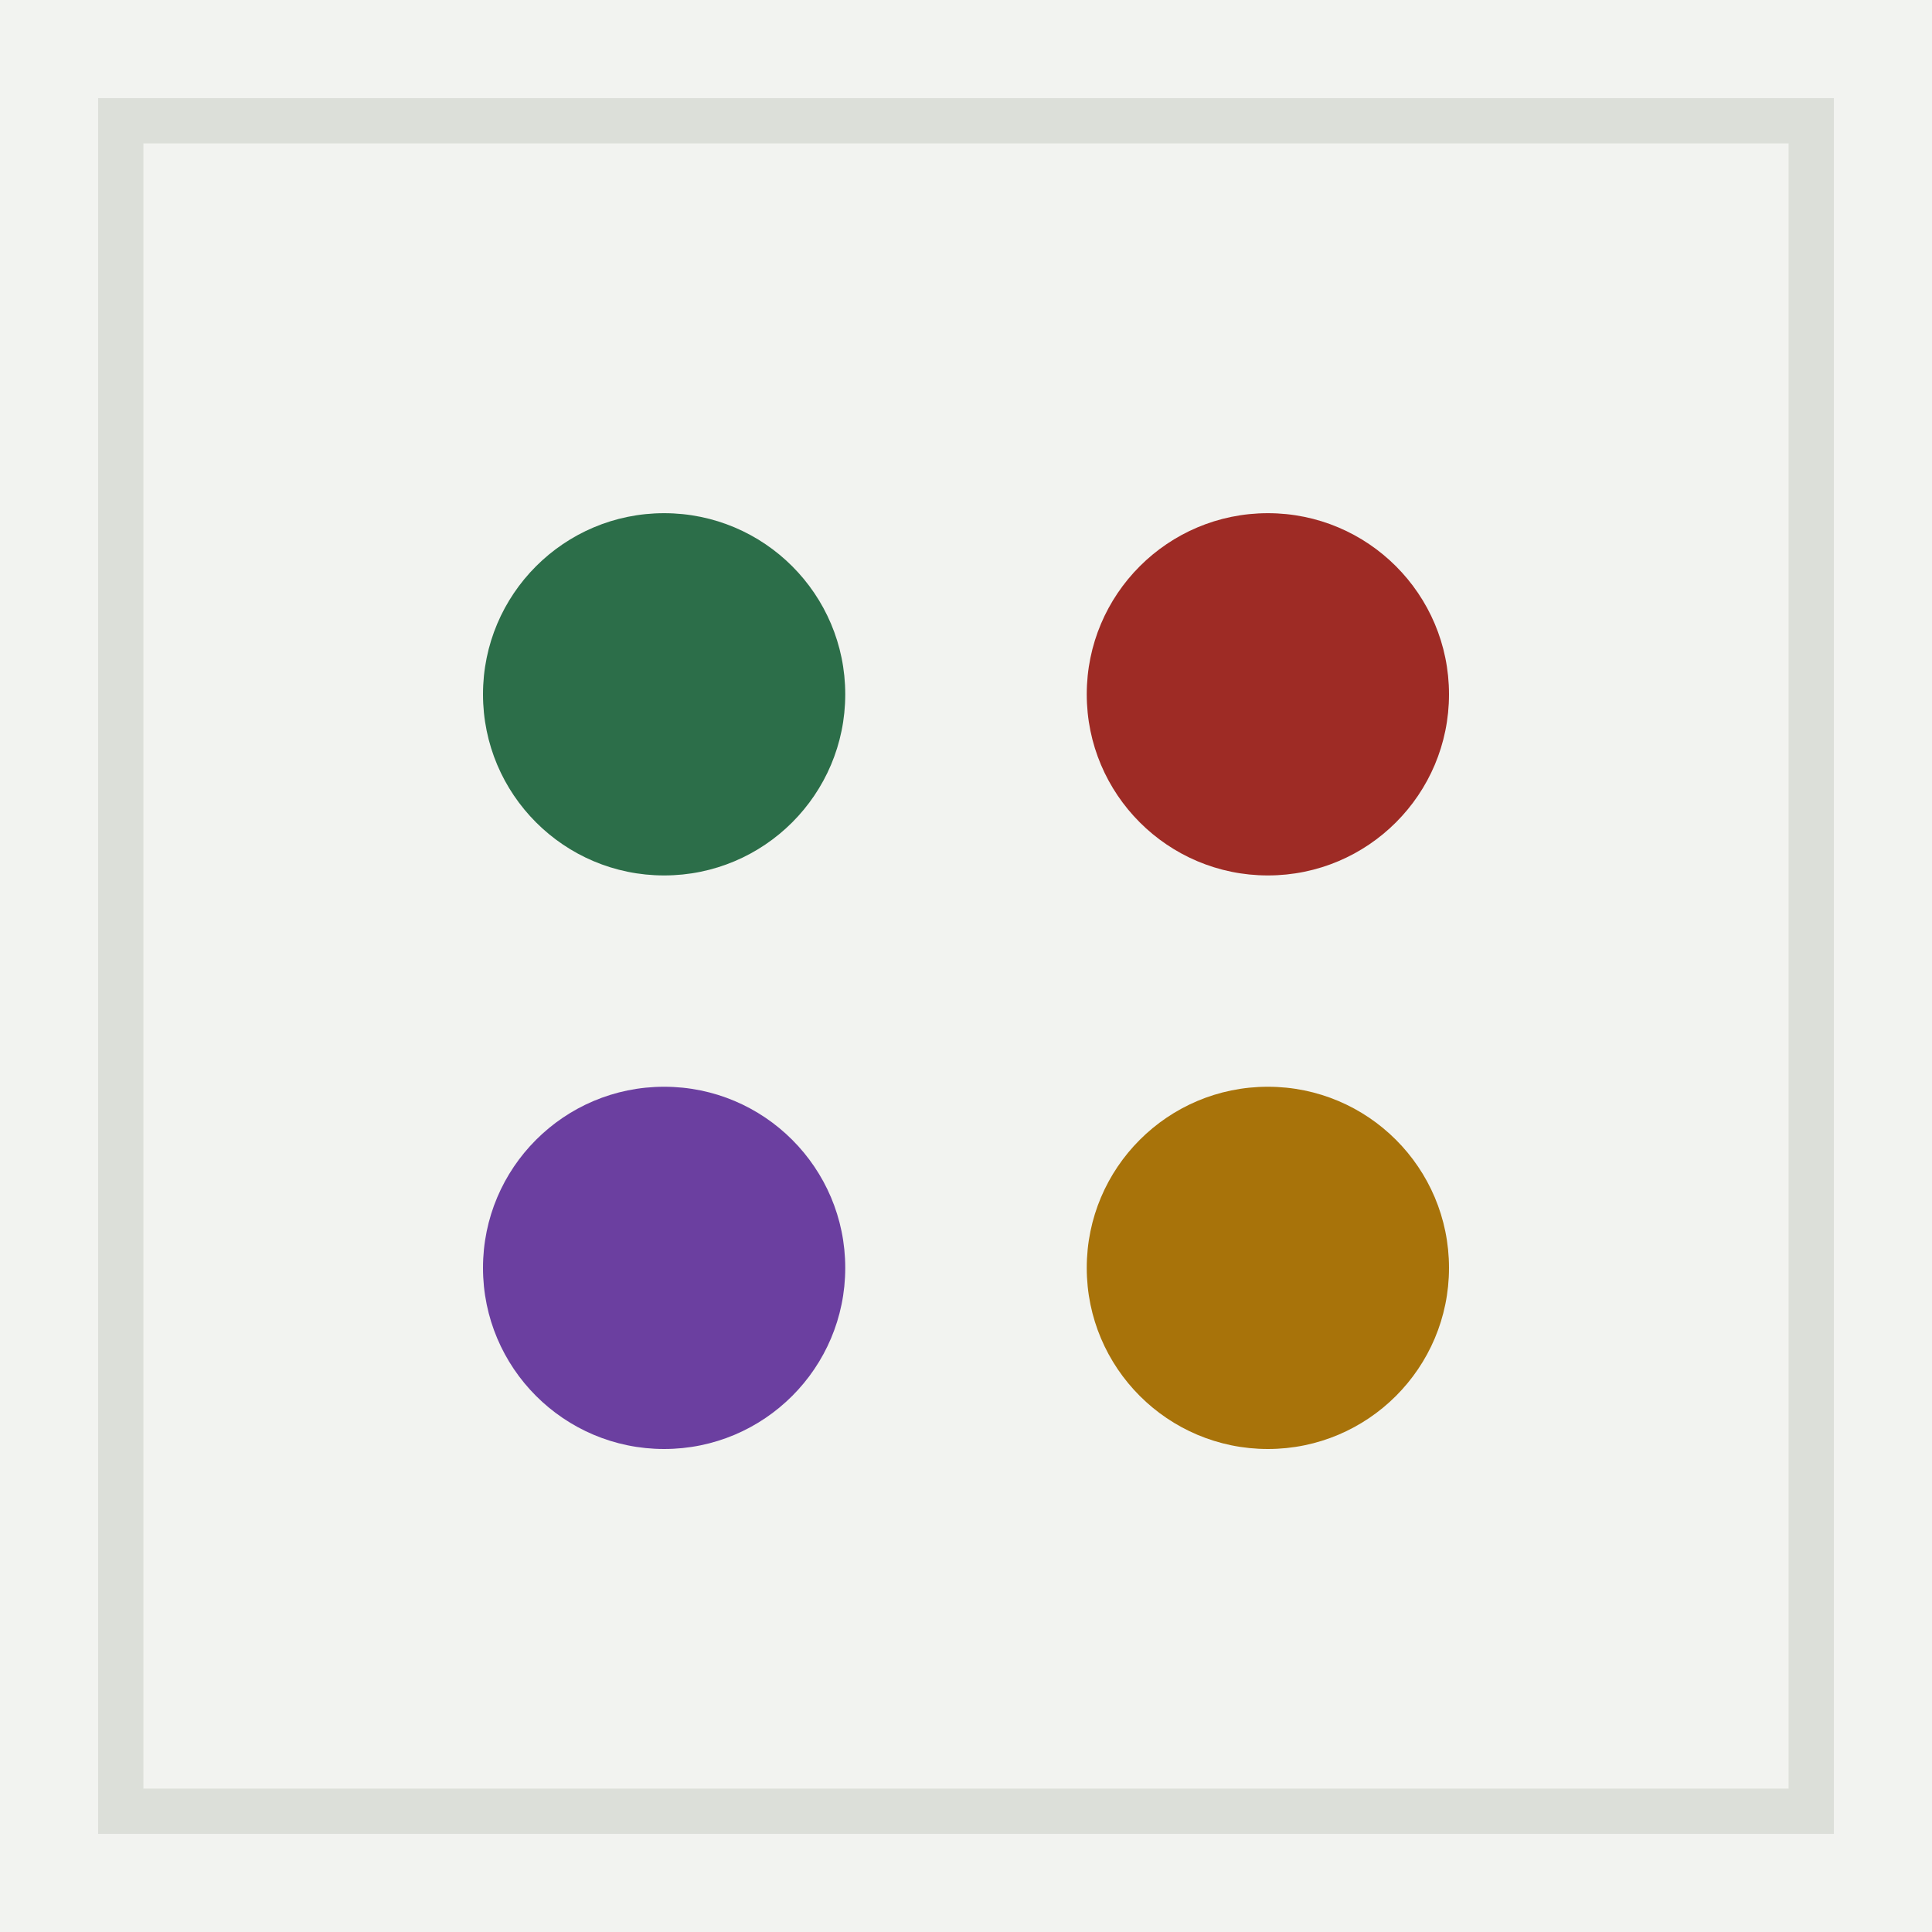
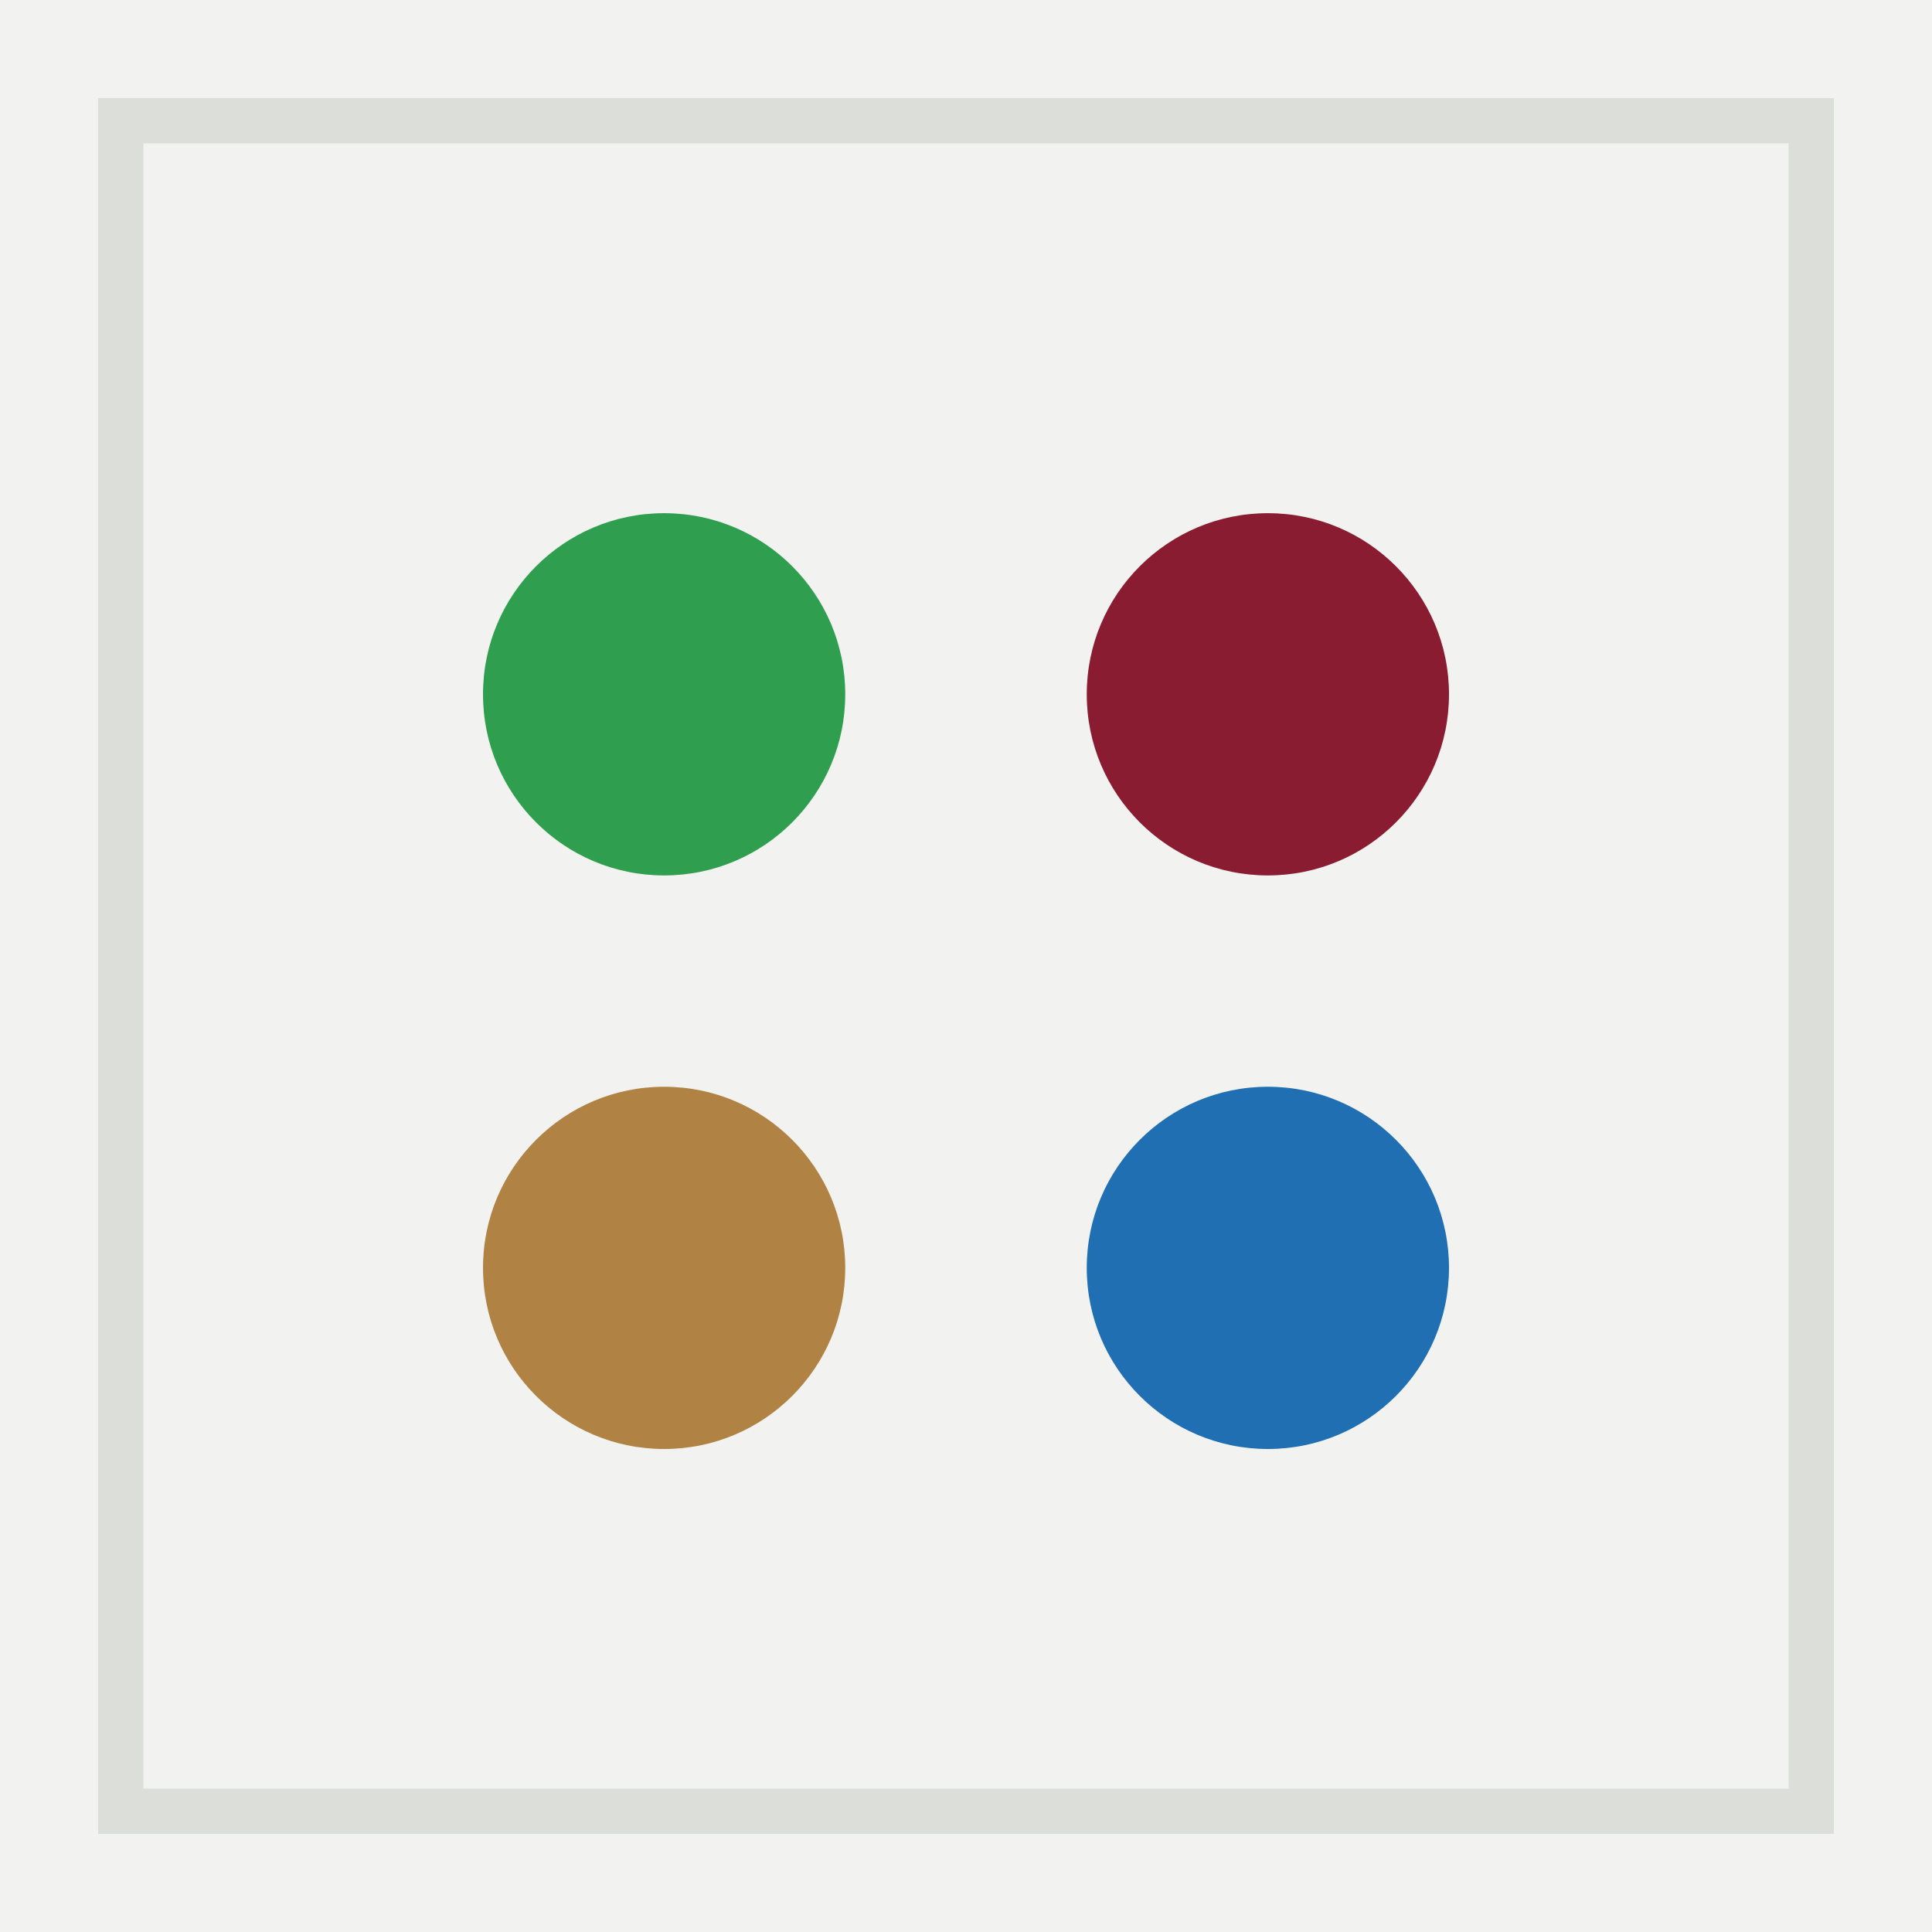
<svg xmlns="http://www.w3.org/2000/svg" viewBox="0 0 64 64">
  <rect width="64" height="64" fill="#F2F3F0" />
  <rect x="4" y="4" width="56" height="56" fill="none" stroke="#DCDFD9" stroke-width="1.5" />
-   <circle cx="22" cy="23" r="6" fill="#2C6E49" />
-   <circle cx="42" cy="23" r="6" fill="#9E2B25" />
-   <circle cx="22" cy="42" r="6" fill="#6B3FA0" />
-   <circle cx="42" cy="42" r="6" fill="#A8730A" />
+   <circle cx="22" cy="23" r="6" fill="#2F9E4F" />
+   <circle cx="42" cy="23" r="6" fill="#8A1C32" />
+   <circle cx="22" cy="42" r="6" fill="#B08344" />
+   <circle cx="42" cy="42" r="6" fill="#1F6FB2" />
</svg>
